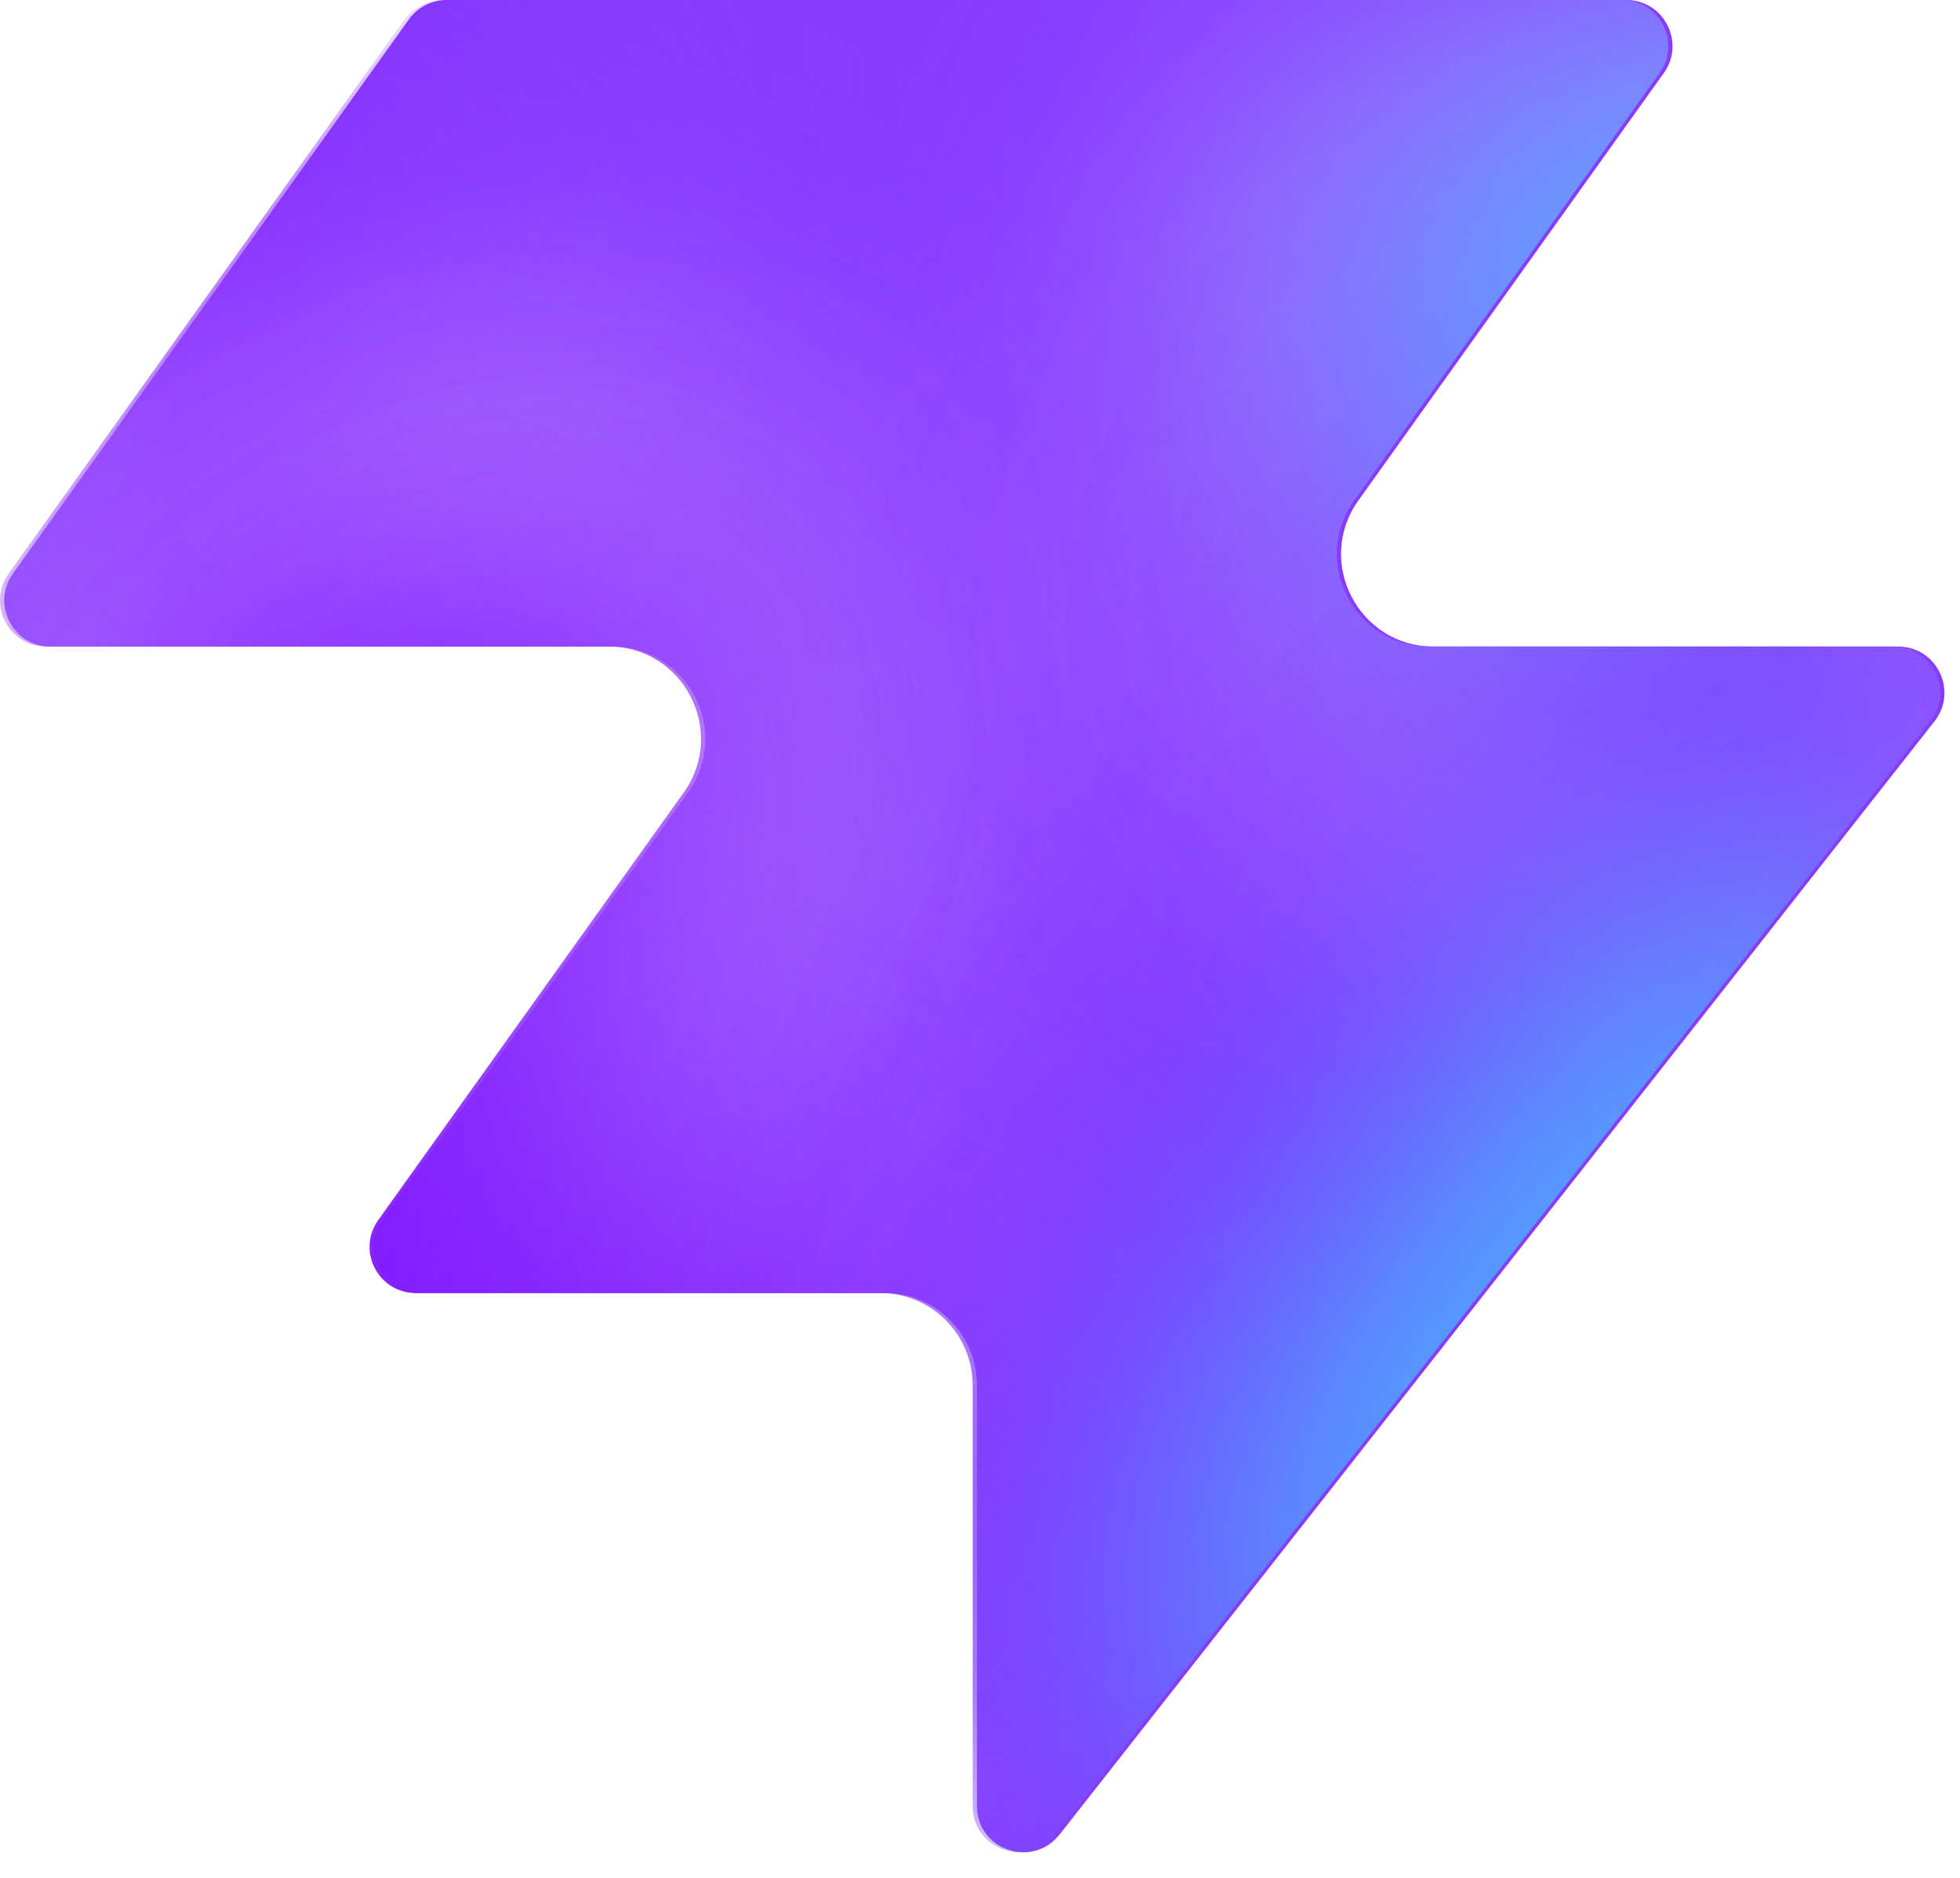
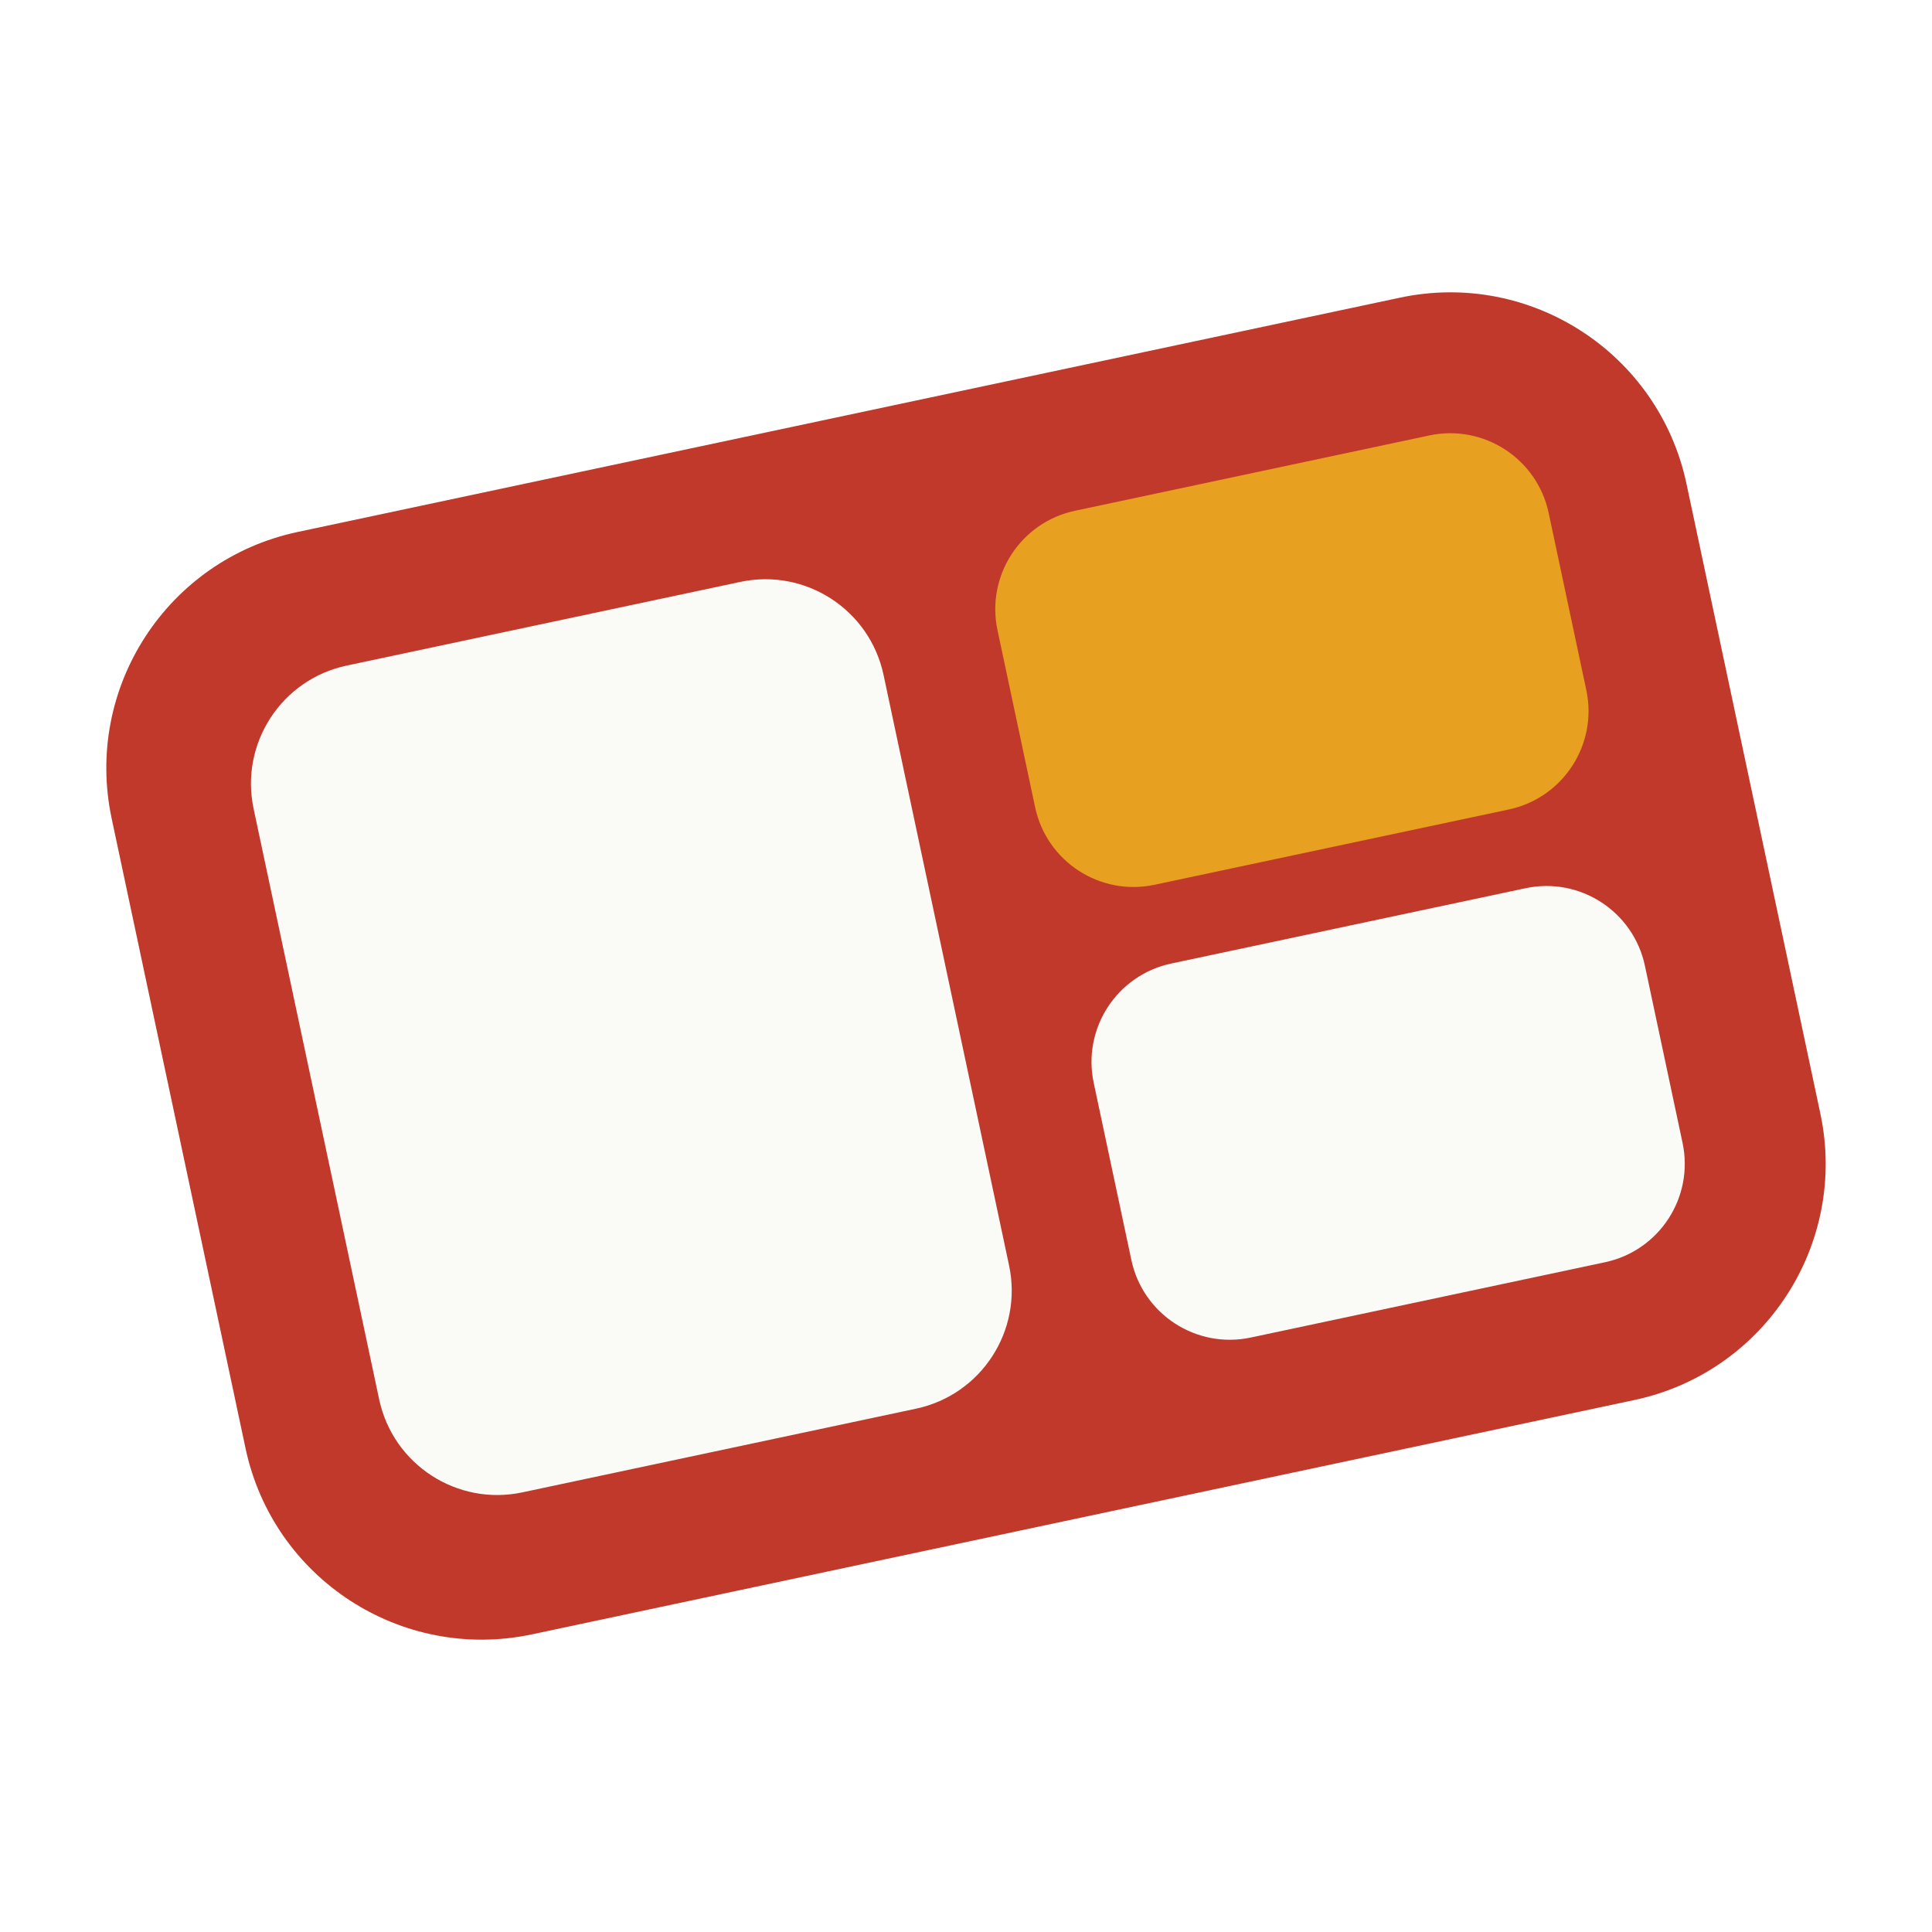
- <svg xmlns="http://www.w3.org/2000/svg" width="48" height="46" fill="none" viewBox="0 0 48 46">
-   <path fill="#863bff" d="M25.946 44.938c-.664.845-2.021.375-2.021-.698V33.937a2.26 2.26 0 0 0-2.262-2.262H10.287c-.92 0-1.456-1.04-.92-1.788l7.48-10.471c1.07-1.497 0-3.578-1.842-3.578H1.237c-.92 0-1.456-1.04-.92-1.788L10.013.474c.214-.297.556-.474.92-.474h28.894c.92 0 1.456 1.04.92 1.788l-7.48 10.471c-1.07 1.498 0 3.579 1.842 3.579h11.377c.943 0 1.473 1.088.89 1.83L25.947 44.94z" style="fill:#863bff;fill:color(display-p3 .525 .23 1);fill-opacity:1" />
-   <mask id="a" width="48" height="46" x="0" y="0" maskUnits="userSpaceOnUse" style="mask-type:alpha">
-     <path fill="#000" d="M25.842 44.938c-.664.844-2.021.375-2.021-.698V33.937a2.26 2.26 0 0 0-2.262-2.262H10.183c-.92 0-1.456-1.04-.92-1.788l7.48-10.471c1.07-1.498 0-3.579-1.842-3.579H1.133c-.92 0-1.456-1.04-.92-1.787L9.91.473c.214-.297.556-.474.92-.474h28.894c.92 0 1.456 1.04.92 1.788l-7.48 10.471c-1.07 1.498 0 3.578 1.842 3.578h11.377c.943 0 1.473 1.088.89 1.832L25.843 44.94z" style="fill:#000;fill-opacity:1" />
-   </mask>
-   <g mask="url(#a)">
-     <g filter="url(#b)">
-       <ellipse cx="5.508" cy="14.704" fill="#ede6ff" rx="5.508" ry="14.704" style="fill:#ede6ff;fill:color(display-p3 .927 .903 1);fill-opacity:1" transform="matrix(.00324 1 1 -.00324 -4.47 31.516)" />
-     </g>
-     <g filter="url(#c)">
-       <ellipse cx="10.399" cy="29.851" fill="#ede6ff" rx="10.399" ry="29.851" style="fill:#ede6ff;fill:color(display-p3 .927 .903 1);fill-opacity:1" transform="matrix(.00324 1 1 -.00324 -39.328 7.883)" />
-     </g>
-     <g filter="url(#d)">
-       <ellipse cx="5.508" cy="30.487" fill="#7e14ff" rx="5.508" ry="30.487" style="fill:#7e14ff;fill:color(display-p3 .492 .077 1);fill-opacity:1" transform="rotate(89.814 -25.913 -14.639)scale(1 -1)" />
-     </g>
-     <g filter="url(#e)">
-       <ellipse cx="5.508" cy="30.599" fill="#7e14ff" rx="5.508" ry="30.599" style="fill:#7e14ff;fill:color(display-p3 .492 .077 1);fill-opacity:1" transform="rotate(89.814 -32.644 -3.334)scale(1 -1)" />
-     </g>
-     <g filter="url(#f)">
-       <ellipse cx="5.508" cy="30.599" fill="#7e14ff" rx="5.508" ry="30.599" style="fill:#7e14ff;fill:color(display-p3 .492 .077 1);fill-opacity:1" transform="matrix(.00324 1 1 -.00324 -34.34 30.47)" />
-     </g>
-     <g filter="url(#g)">
-       <ellipse cx="14.072" cy="22.078" fill="#ede6ff" rx="14.072" ry="22.078" style="fill:#ede6ff;fill:color(display-p3 .927 .903 1);fill-opacity:1" transform="rotate(93.35 24.506 48.493)scale(-1 1)" />
-     </g>
-     <g filter="url(#h)">
-       <ellipse cx="3.47" cy="21.501" fill="#7e14ff" rx="3.47" ry="21.501" style="fill:#7e14ff;fill:color(display-p3 .492 .077 1);fill-opacity:1" transform="rotate(89.009 28.708 47.59)scale(-1 1)" />
-     </g>
-     <g filter="url(#i)">
-       <ellipse cx="3.47" cy="21.501" fill="#7e14ff" rx="3.47" ry="21.501" style="fill:#7e14ff;fill:color(display-p3 .492 .077 1);fill-opacity:1" transform="rotate(89.009 28.708 47.59)scale(-1 1)" />
-     </g>
-     <g filter="url(#j)">
-       <ellipse cx=".387" cy="8.972" fill="#7e14ff" rx="4.407" ry="29.108" style="fill:#7e14ff;fill:color(display-p3 .492 .077 1);fill-opacity:1" transform="rotate(39.51 .387 8.972)" />
-     </g>
-     <g filter="url(#k)">
-       <ellipse cx="47.523" cy="-6.092" fill="#7e14ff" rx="4.407" ry="29.108" style="fill:#7e14ff;fill:color(display-p3 .492 .077 1);fill-opacity:1" transform="rotate(37.892 47.523 -6.092)" />
-     </g>
-     <g filter="url(#l)">
-       <ellipse cx="41.412" cy="6.333" fill="#47bfff" rx="5.971" ry="9.665" style="fill:#47bfff;fill:color(display-p3 .28 .748 1);fill-opacity:1" transform="rotate(37.892 41.412 6.333)" />
-     </g>
-     <g filter="url(#m)">
-       <ellipse cx="-1.879" cy="38.332" fill="#7e14ff" rx="4.407" ry="29.108" style="fill:#7e14ff;fill:color(display-p3 .492 .077 1);fill-opacity:1" transform="rotate(37.892 -1.88 38.332)" />
-     </g>
-     <g filter="url(#n)">
-       <ellipse cx="-1.879" cy="38.332" fill="#7e14ff" rx="4.407" ry="29.108" style="fill:#7e14ff;fill:color(display-p3 .492 .077 1);fill-opacity:1" transform="rotate(37.892 -1.88 38.332)" />
-     </g>
-     <g filter="url(#o)">
-       <ellipse cx="35.651" cy="29.907" fill="#7e14ff" rx="4.407" ry="29.108" style="fill:#7e14ff;fill:color(display-p3 .492 .077 1);fill-opacity:1" transform="rotate(37.892 35.651 29.907)" />
-     </g>
-     <g filter="url(#p)">
-       <ellipse cx="38.418" cy="32.4" fill="#47bfff" rx="5.971" ry="15.297" style="fill:#47bfff;fill:color(display-p3 .28 .748 1);fill-opacity:1" transform="rotate(37.892 38.418 32.4)" />
-     </g>
+ <svg xmlns="http://www.w3.org/2000/svg" viewBox="0 0 48 48" fill="none">
+   <g transform="rotate(-12 24 24)">
+     <rect x="4" y="10" width="40" height="28" rx="6" fill="#C0392B" />
+     <rect x="7.5" y="13.5" width="16" height="21" rx="3" fill="#FAFAF7" />
+     <rect x="26.5" y="13.5" width="14" height="9.5" rx="2.5" fill="#E8A020" />
+     <rect x="26.5" y="25" width="14" height="9.5" rx="2.5" fill="#FAFAF7" />
  </g>
-   <defs>
-     <filter id="b" width="60.045" height="41.654" x="-19.77" y="16.149" color-interpolation-filters="sRGB" filterUnits="userSpaceOnUse">
-       <feFlood flood-opacity="0" result="BackgroundImageFix" />
-       <feBlend in="SourceGraphic" in2="BackgroundImageFix" result="shape" />
-       <feGaussianBlur result="effect1_foregroundBlur_2002_17158" stdDeviation="7.659" />
-     </filter>
-     <filter id="c" width="90.34" height="51.437" x="-54.613" y="-7.533" color-interpolation-filters="sRGB" filterUnits="userSpaceOnUse">
-       <feFlood flood-opacity="0" result="BackgroundImageFix" />
-       <feBlend in="SourceGraphic" in2="BackgroundImageFix" result="shape" />
-       <feGaussianBlur result="effect1_foregroundBlur_2002_17158" stdDeviation="7.659" />
-     </filter>
-     <filter id="d" width="79.355" height="29.4" x="-49.64" y="2.03" color-interpolation-filters="sRGB" filterUnits="userSpaceOnUse">
-       <feFlood flood-opacity="0" result="BackgroundImageFix" />
-       <feBlend in="SourceGraphic" in2="BackgroundImageFix" result="shape" />
-       <feGaussianBlur result="effect1_foregroundBlur_2002_17158" stdDeviation="4.596" />
-     </filter>
-     <filter id="e" width="79.579" height="29.4" x="-45.045" y="20.029" color-interpolation-filters="sRGB" filterUnits="userSpaceOnUse">
-       <feFlood flood-opacity="0" result="BackgroundImageFix" />
-       <feBlend in="SourceGraphic" in2="BackgroundImageFix" result="shape" />
-       <feGaussianBlur result="effect1_foregroundBlur_2002_17158" stdDeviation="4.596" />
-     </filter>
-     <filter id="f" width="79.579" height="29.4" x="-43.513" y="21.178" color-interpolation-filters="sRGB" filterUnits="userSpaceOnUse">
-       <feFlood flood-opacity="0" result="BackgroundImageFix" />
-       <feBlend in="SourceGraphic" in2="BackgroundImageFix" result="shape" />
-       <feGaussianBlur result="effect1_foregroundBlur_2002_17158" stdDeviation="4.596" />
-     </filter>
-     <filter id="g" width="74.749" height="58.852" x="15.756" y="-17.901" color-interpolation-filters="sRGB" filterUnits="userSpaceOnUse">
-       <feFlood flood-opacity="0" result="BackgroundImageFix" />
-       <feBlend in="SourceGraphic" in2="BackgroundImageFix" result="shape" />
-       <feGaussianBlur result="effect1_foregroundBlur_2002_17158" stdDeviation="7.659" />
-     </filter>
-     <filter id="h" width="61.377" height="25.362" x="23.548" y="2.284" color-interpolation-filters="sRGB" filterUnits="userSpaceOnUse">
-       <feFlood flood-opacity="0" result="BackgroundImageFix" />
-       <feBlend in="SourceGraphic" in2="BackgroundImageFix" result="shape" />
-       <feGaussianBlur result="effect1_foregroundBlur_2002_17158" stdDeviation="4.596" />
-     </filter>
-     <filter id="i" width="61.377" height="25.362" x="23.548" y="2.284" color-interpolation-filters="sRGB" filterUnits="userSpaceOnUse">
-       <feFlood flood-opacity="0" result="BackgroundImageFix" />
-       <feBlend in="SourceGraphic" in2="BackgroundImageFix" result="shape" />
-       <feGaussianBlur result="effect1_foregroundBlur_2002_17158" stdDeviation="4.596" />
-     </filter>
-     <filter id="j" width="56.045" height="63.649" x="-27.636" y="-22.853" color-interpolation-filters="sRGB" filterUnits="userSpaceOnUse">
-       <feFlood flood-opacity="0" result="BackgroundImageFix" />
-       <feBlend in="SourceGraphic" in2="BackgroundImageFix" result="shape" />
-       <feGaussianBlur result="effect1_foregroundBlur_2002_17158" stdDeviation="4.596" />
-     </filter>
-     <filter id="k" width="54.814" height="64.646" x="20.116" y="-38.415" color-interpolation-filters="sRGB" filterUnits="userSpaceOnUse">
-       <feFlood flood-opacity="0" result="BackgroundImageFix" />
-       <feBlend in="SourceGraphic" in2="BackgroundImageFix" result="shape" />
-       <feGaussianBlur result="effect1_foregroundBlur_2002_17158" stdDeviation="4.596" />
-     </filter>
-     <filter id="l" width="33.541" height="35.313" x="24.641" y="-11.323" color-interpolation-filters="sRGB" filterUnits="userSpaceOnUse">
-       <feFlood flood-opacity="0" result="BackgroundImageFix" />
-       <feBlend in="SourceGraphic" in2="BackgroundImageFix" result="shape" />
-       <feGaussianBlur result="effect1_foregroundBlur_2002_17158" stdDeviation="4.596" />
-     </filter>
-     <filter id="m" width="54.814" height="64.646" x="-29.286" y="6.009" color-interpolation-filters="sRGB" filterUnits="userSpaceOnUse">
-       <feFlood flood-opacity="0" result="BackgroundImageFix" />
-       <feBlend in="SourceGraphic" in2="BackgroundImageFix" result="shape" />
-       <feGaussianBlur result="effect1_foregroundBlur_2002_17158" stdDeviation="4.596" />
-     </filter>
-     <filter id="n" width="54.814" height="64.646" x="-29.286" y="6.009" color-interpolation-filters="sRGB" filterUnits="userSpaceOnUse">
-       <feFlood flood-opacity="0" result="BackgroundImageFix" />
-       <feBlend in="SourceGraphic" in2="BackgroundImageFix" result="shape" />
-       <feGaussianBlur result="effect1_foregroundBlur_2002_17158" stdDeviation="4.596" />
-     </filter>
-     <filter id="o" width="54.814" height="64.646" x="8.244" y="-2.416" color-interpolation-filters="sRGB" filterUnits="userSpaceOnUse">
-       <feFlood flood-opacity="0" result="BackgroundImageFix" />
-       <feBlend in="SourceGraphic" in2="BackgroundImageFix" result="shape" />
-       <feGaussianBlur result="effect1_foregroundBlur_2002_17158" stdDeviation="4.596" />
-     </filter>
-     <filter id="p" width="39.409" height="43.623" x="18.713" y="10.588" color-interpolation-filters="sRGB" filterUnits="userSpaceOnUse">
-       <feFlood flood-opacity="0" result="BackgroundImageFix" />
-       <feBlend in="SourceGraphic" in2="BackgroundImageFix" result="shape" />
-       <feGaussianBlur result="effect1_foregroundBlur_2002_17158" stdDeviation="4.596" />
-     </filter>
-   </defs>
</svg>
